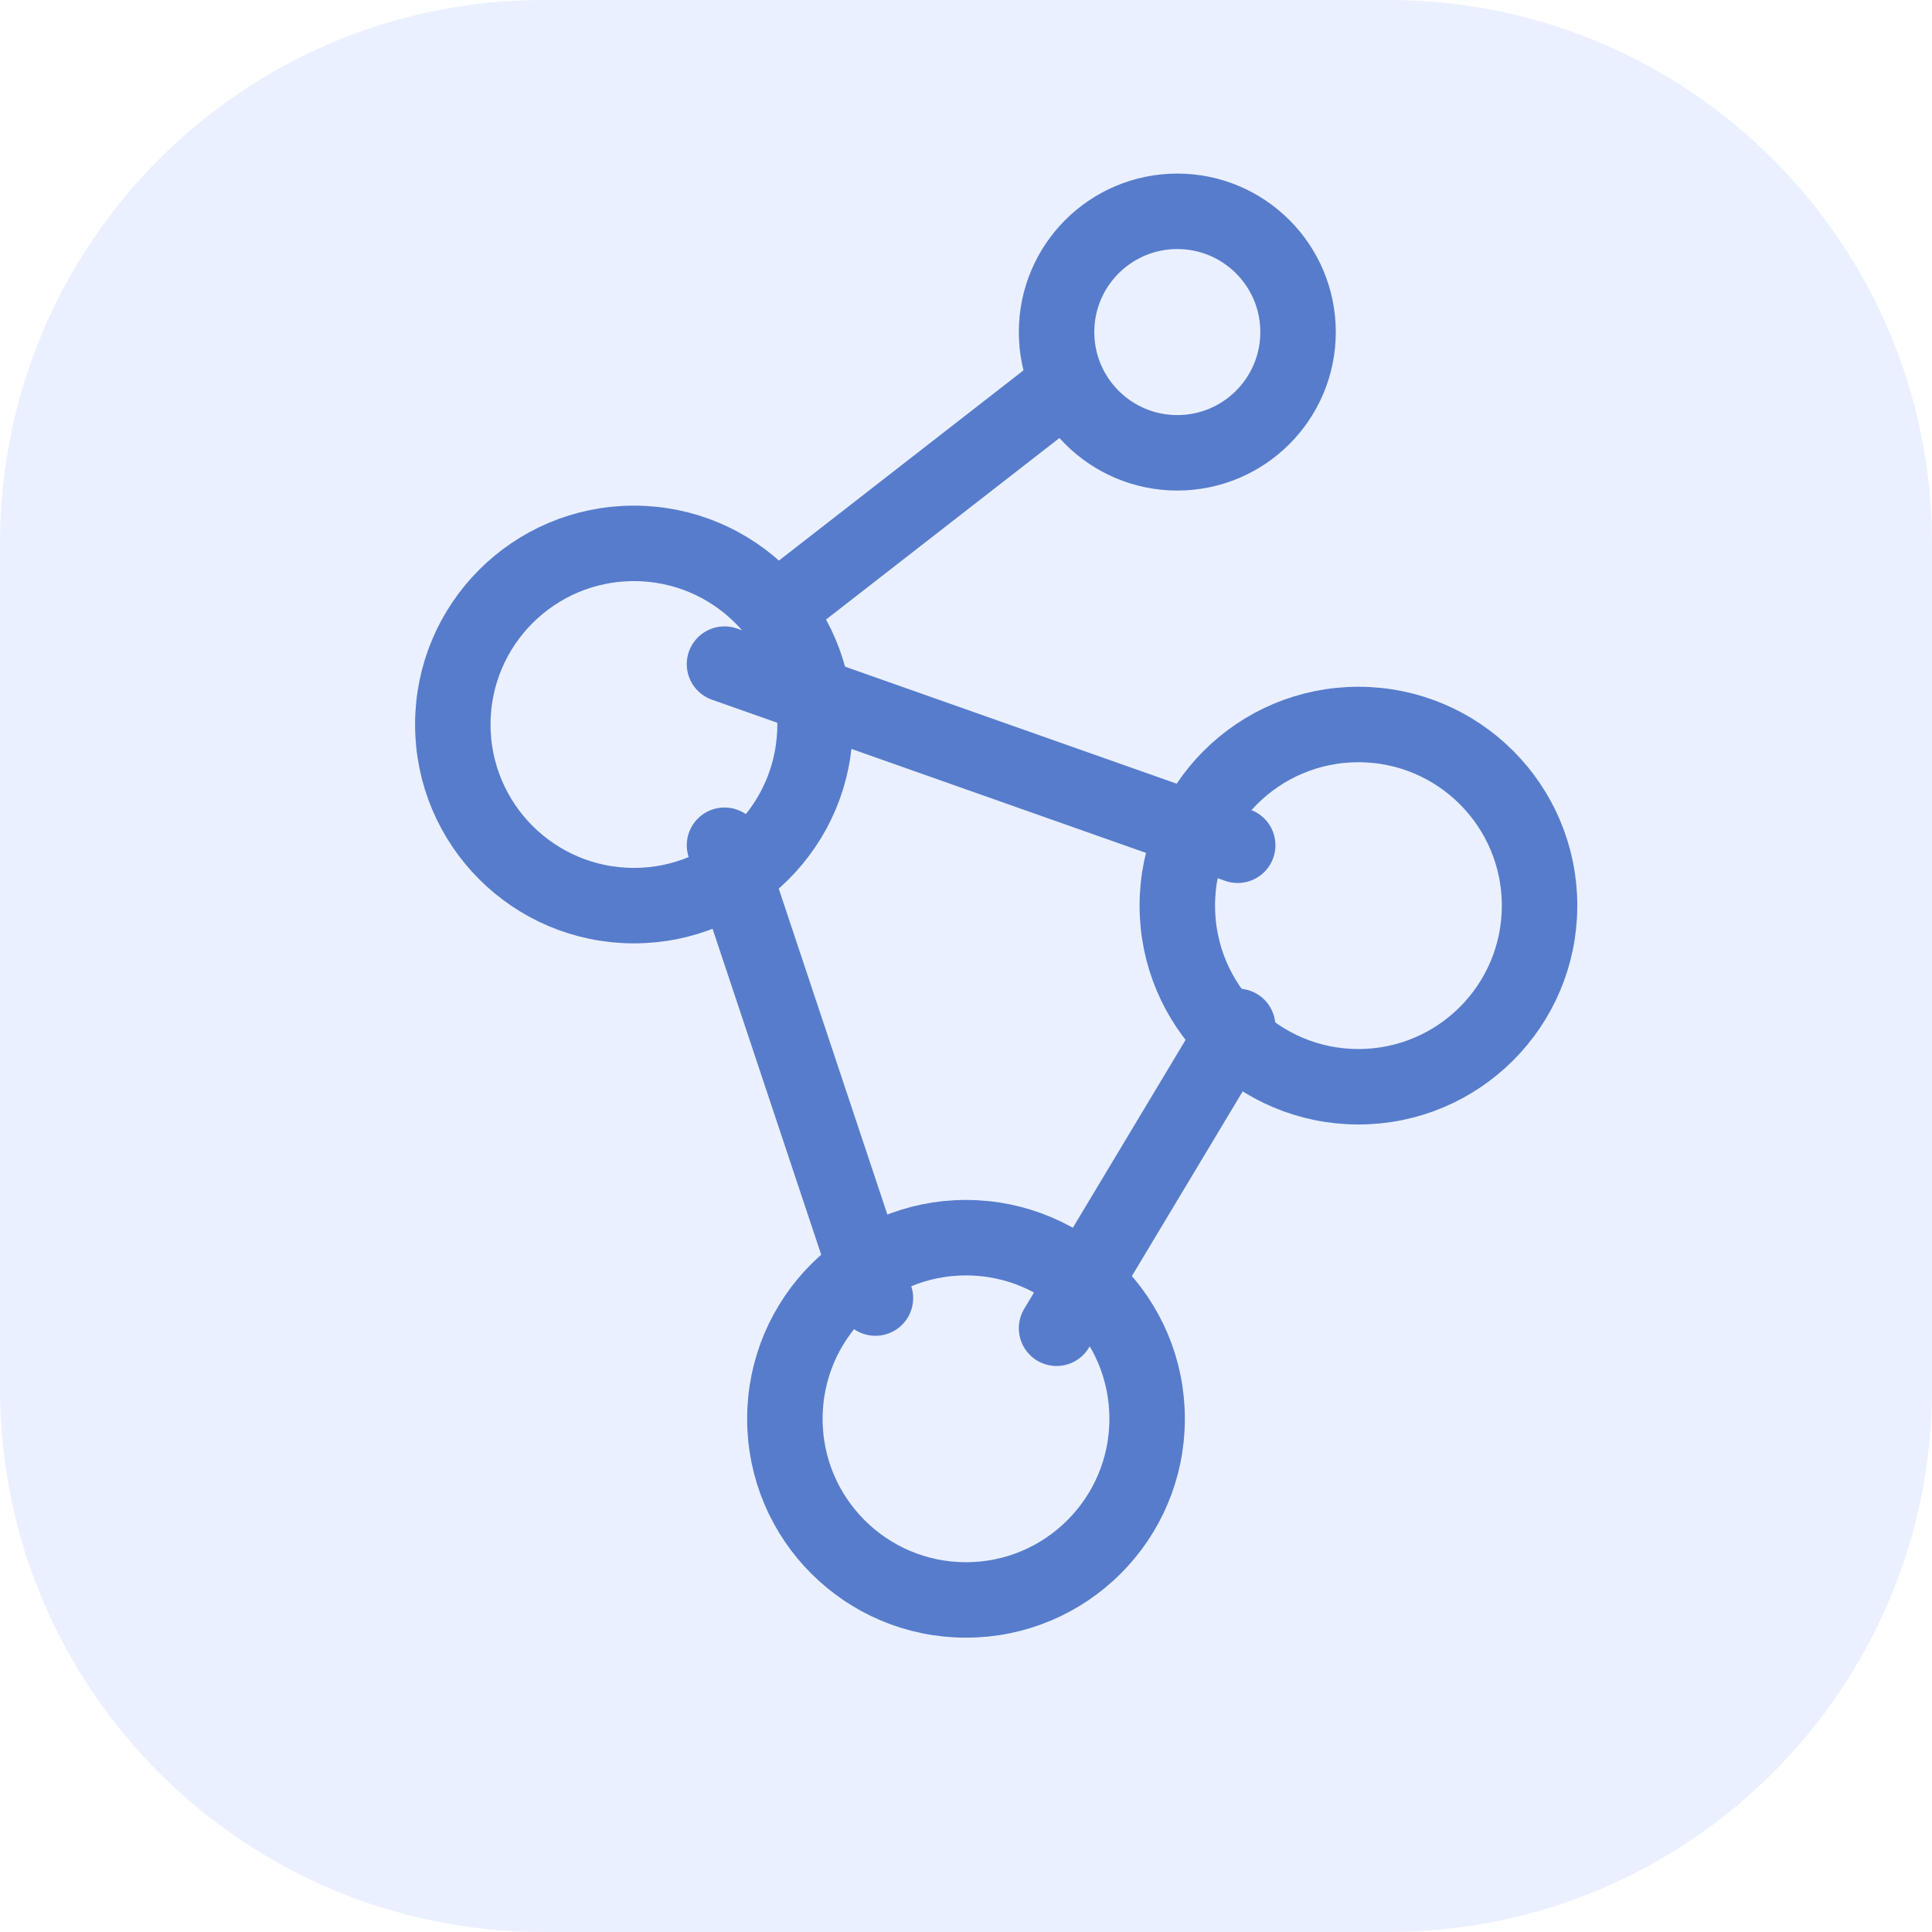
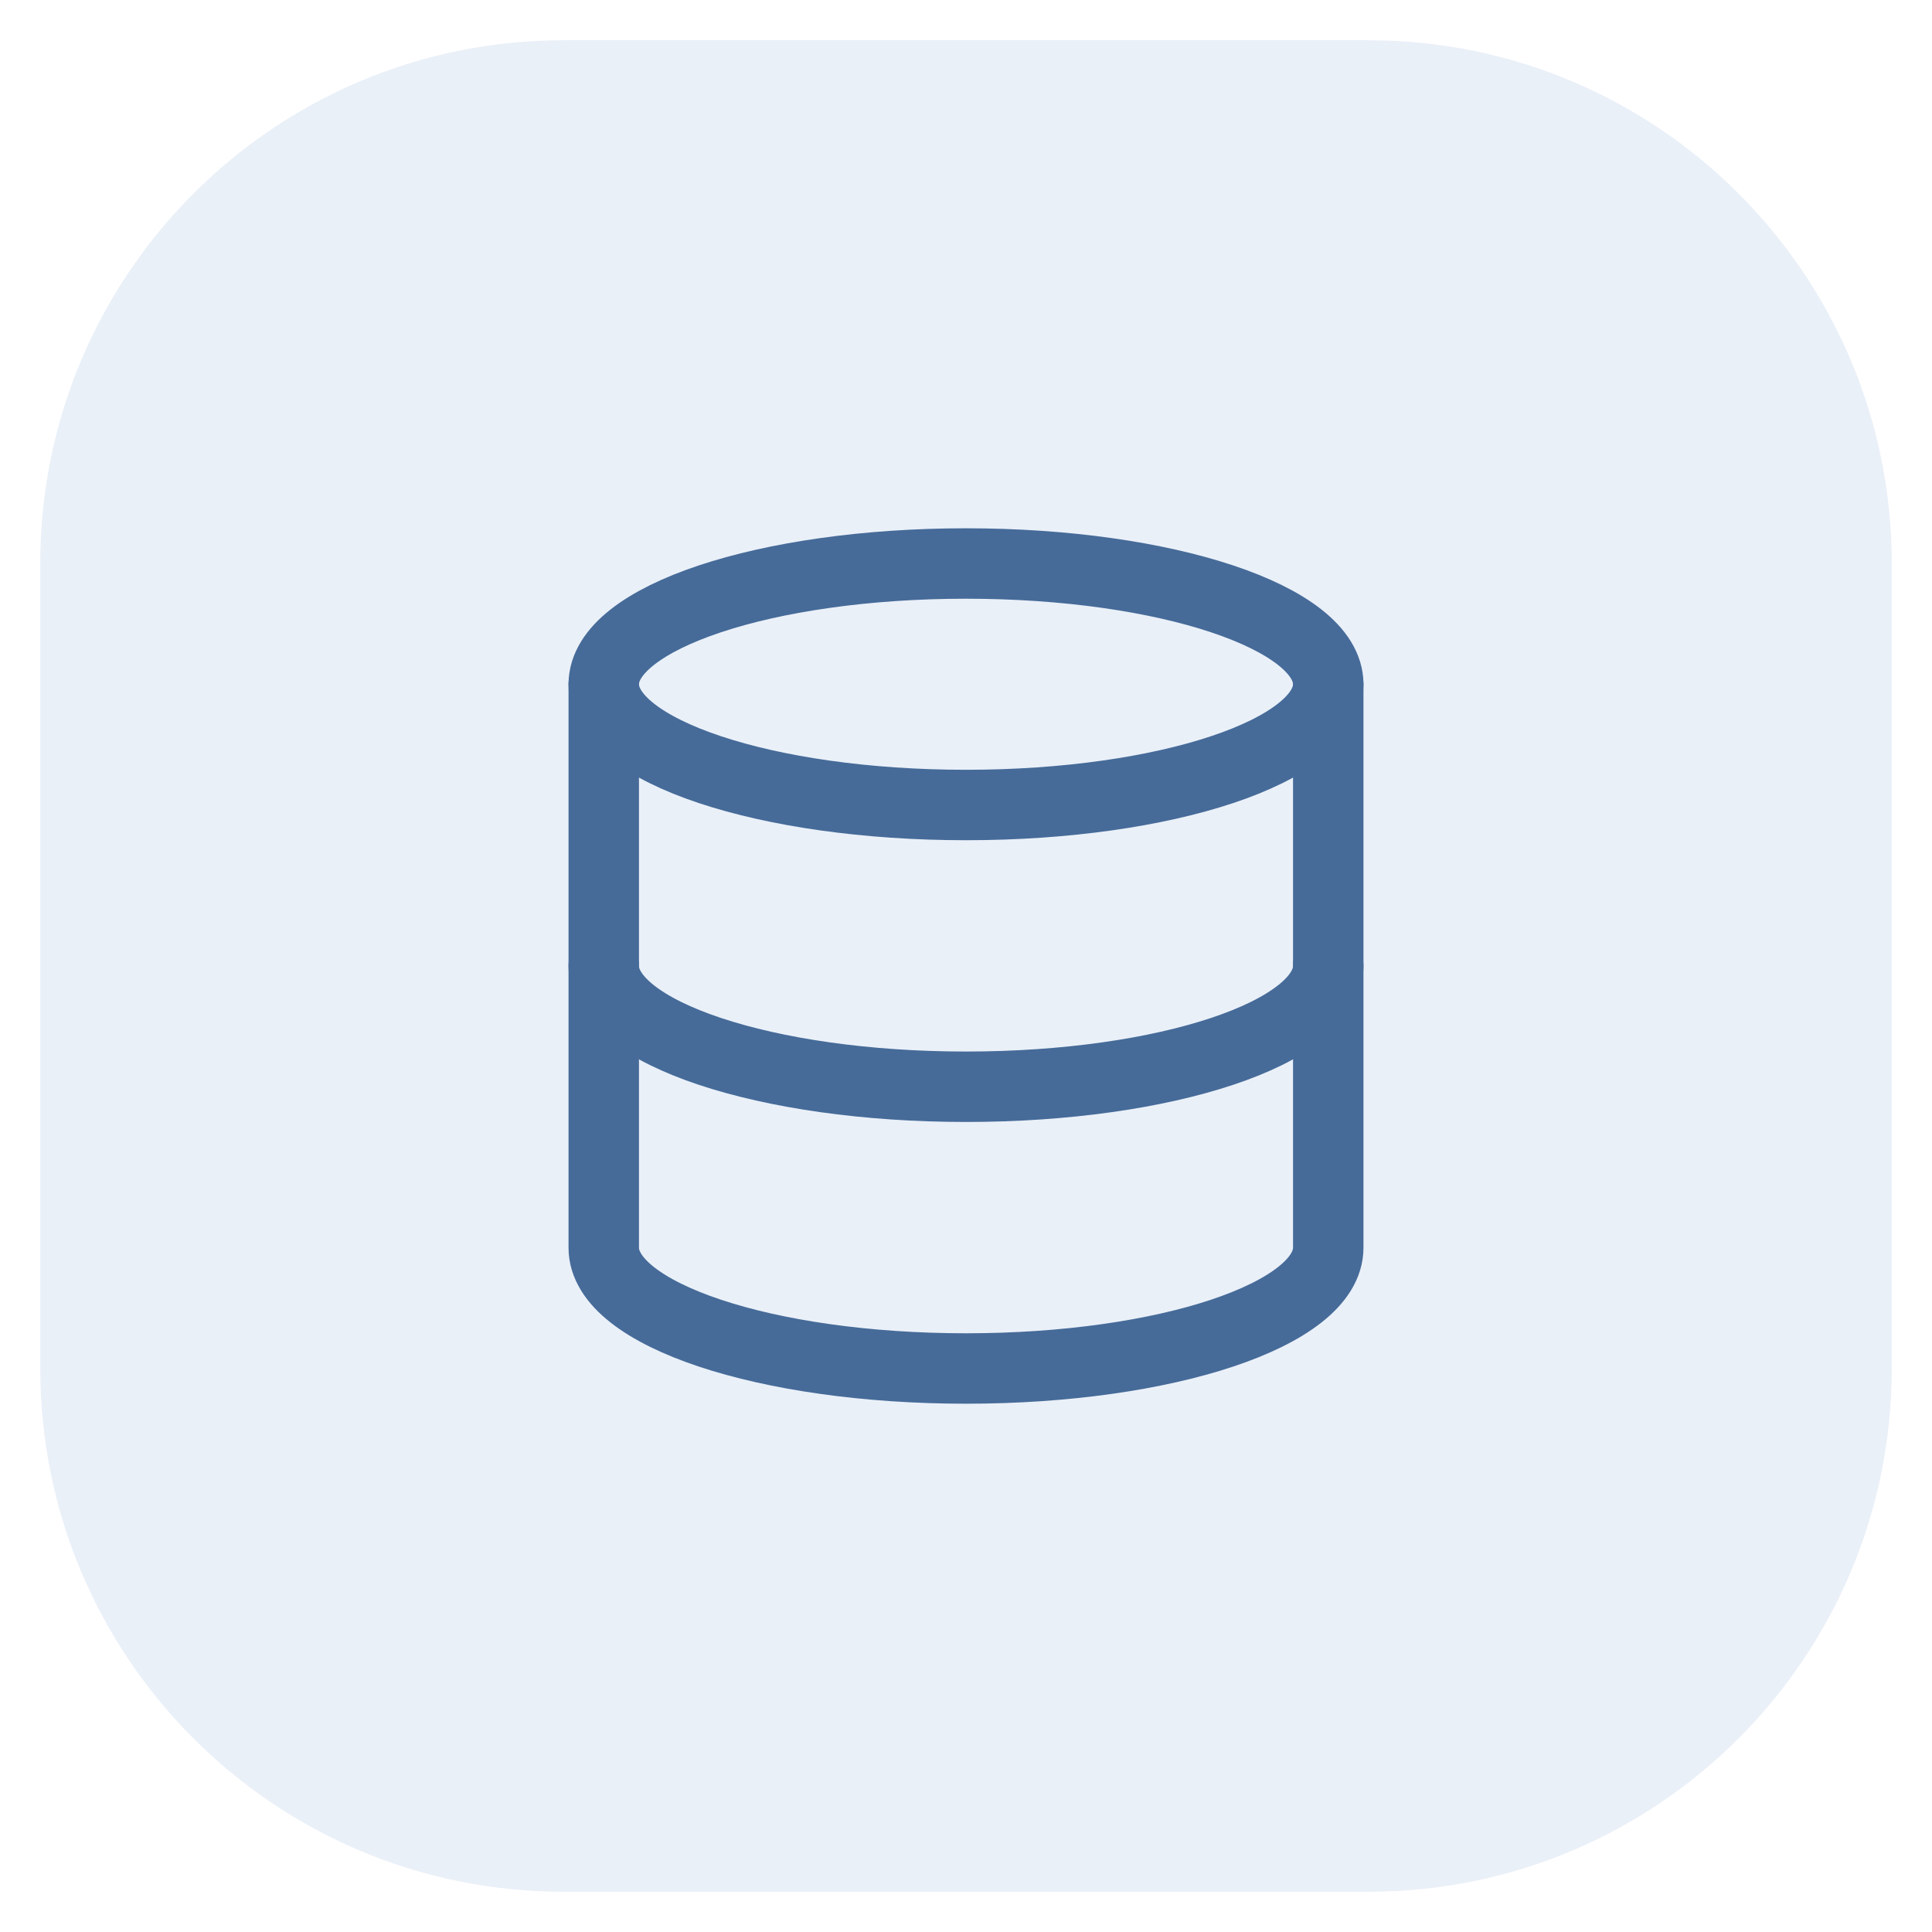
- <svg xmlns="http://www.w3.org/2000/svg" width="64" height="64" viewBox="0 0 64 64" fill="none">
-   <rect width="64" height="64" rx="18" fill="#eaf0ff" />
-   <g stroke="#577ccc" stroke-width="2.5" stroke-linecap="round" stroke-linejoin="round">
-     <path d="m24 22 17 6m-17 0 5 15m12-9-6 10" />
-     <circle cx="21" cy="24" r="6" />
-     <circle cx="45" cy="30" r="6" />
-     <circle cx="32" cy="47" r="6" />
-     <path d="m26 20 9-7" />
-     <circle cx="39" cy="11" r="4" />
+ <svg xmlns="http://www.w3.org/2000/svg" width="48" height="48" viewBox="0 0 48 48" fill="none">
+   <rect x="1" y="1" width="46" height="46" rx="13" fill="#EAF0F8" />
+   <g transform="translate(12 12)" fill="none" stroke="#466B99" stroke-width="1.75" stroke-linecap="round" stroke-linejoin="round">
+     <ellipse cx="12" cy="5" rx="9" ry="3" />
+     <path d="M3 5V19A9 3 0 0 0 21 19V5" />
+     <path d="M3 12A9 3 0 0 0 21 12" />
  </g>
</svg>
